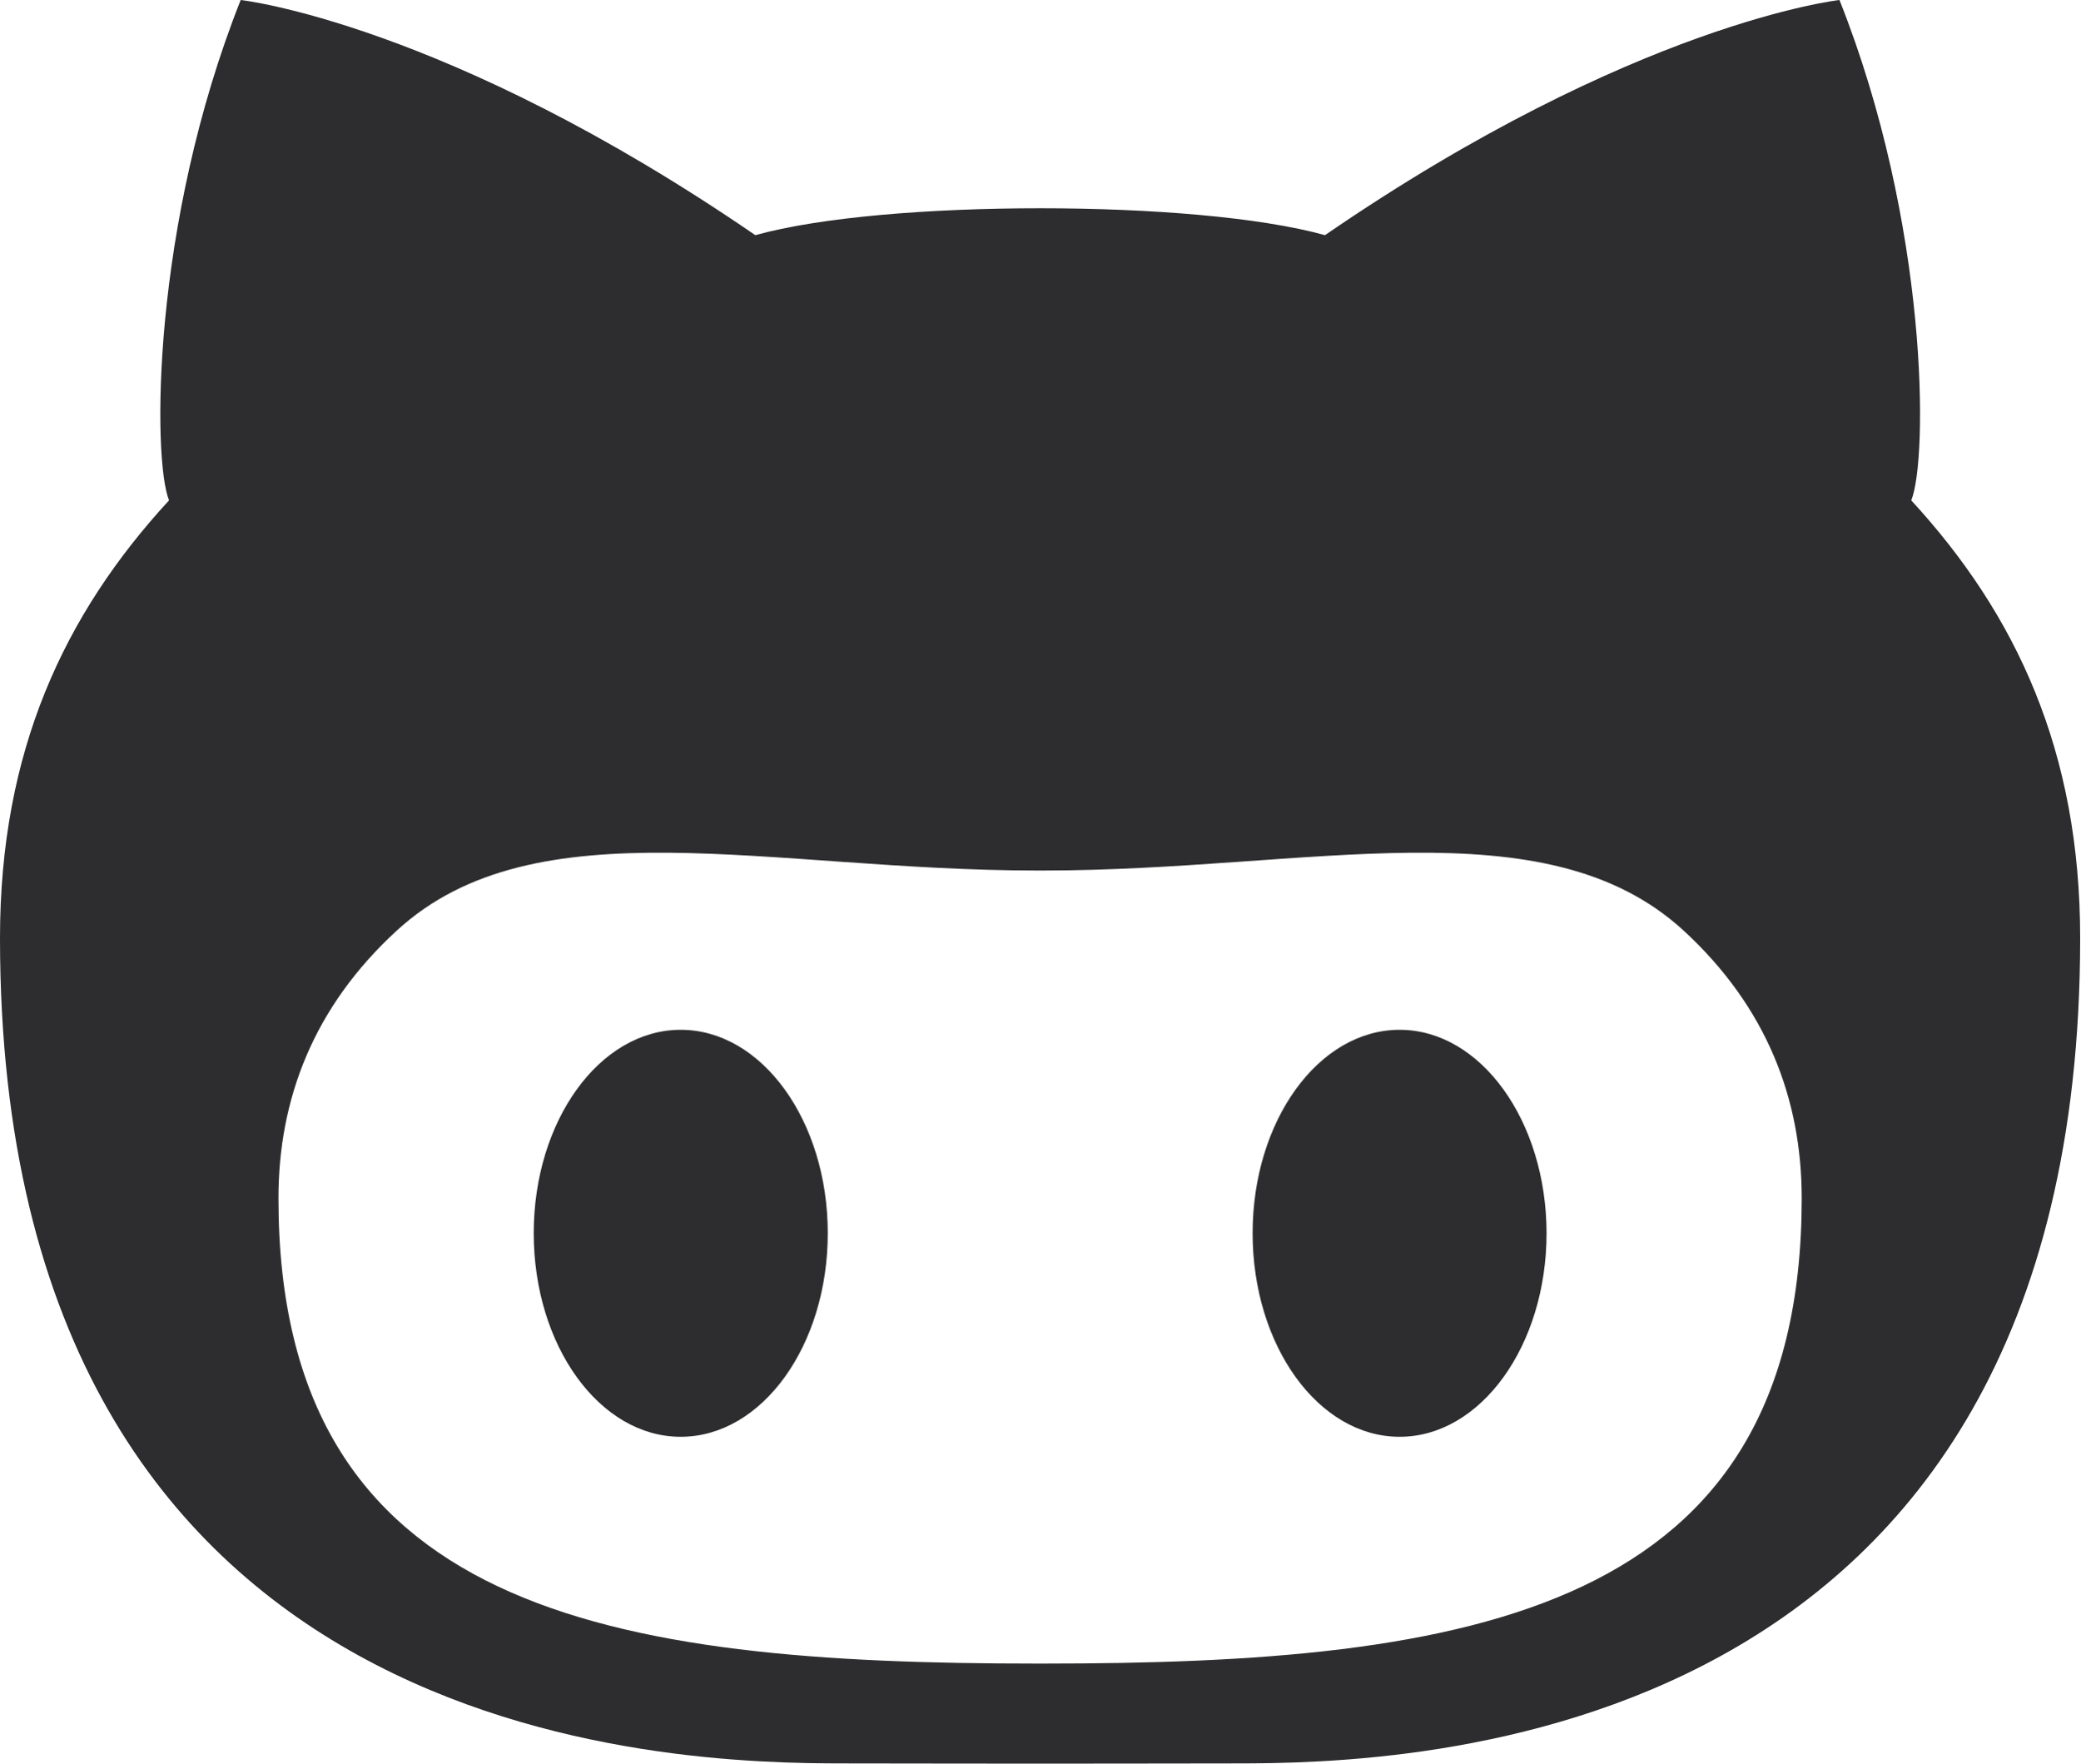
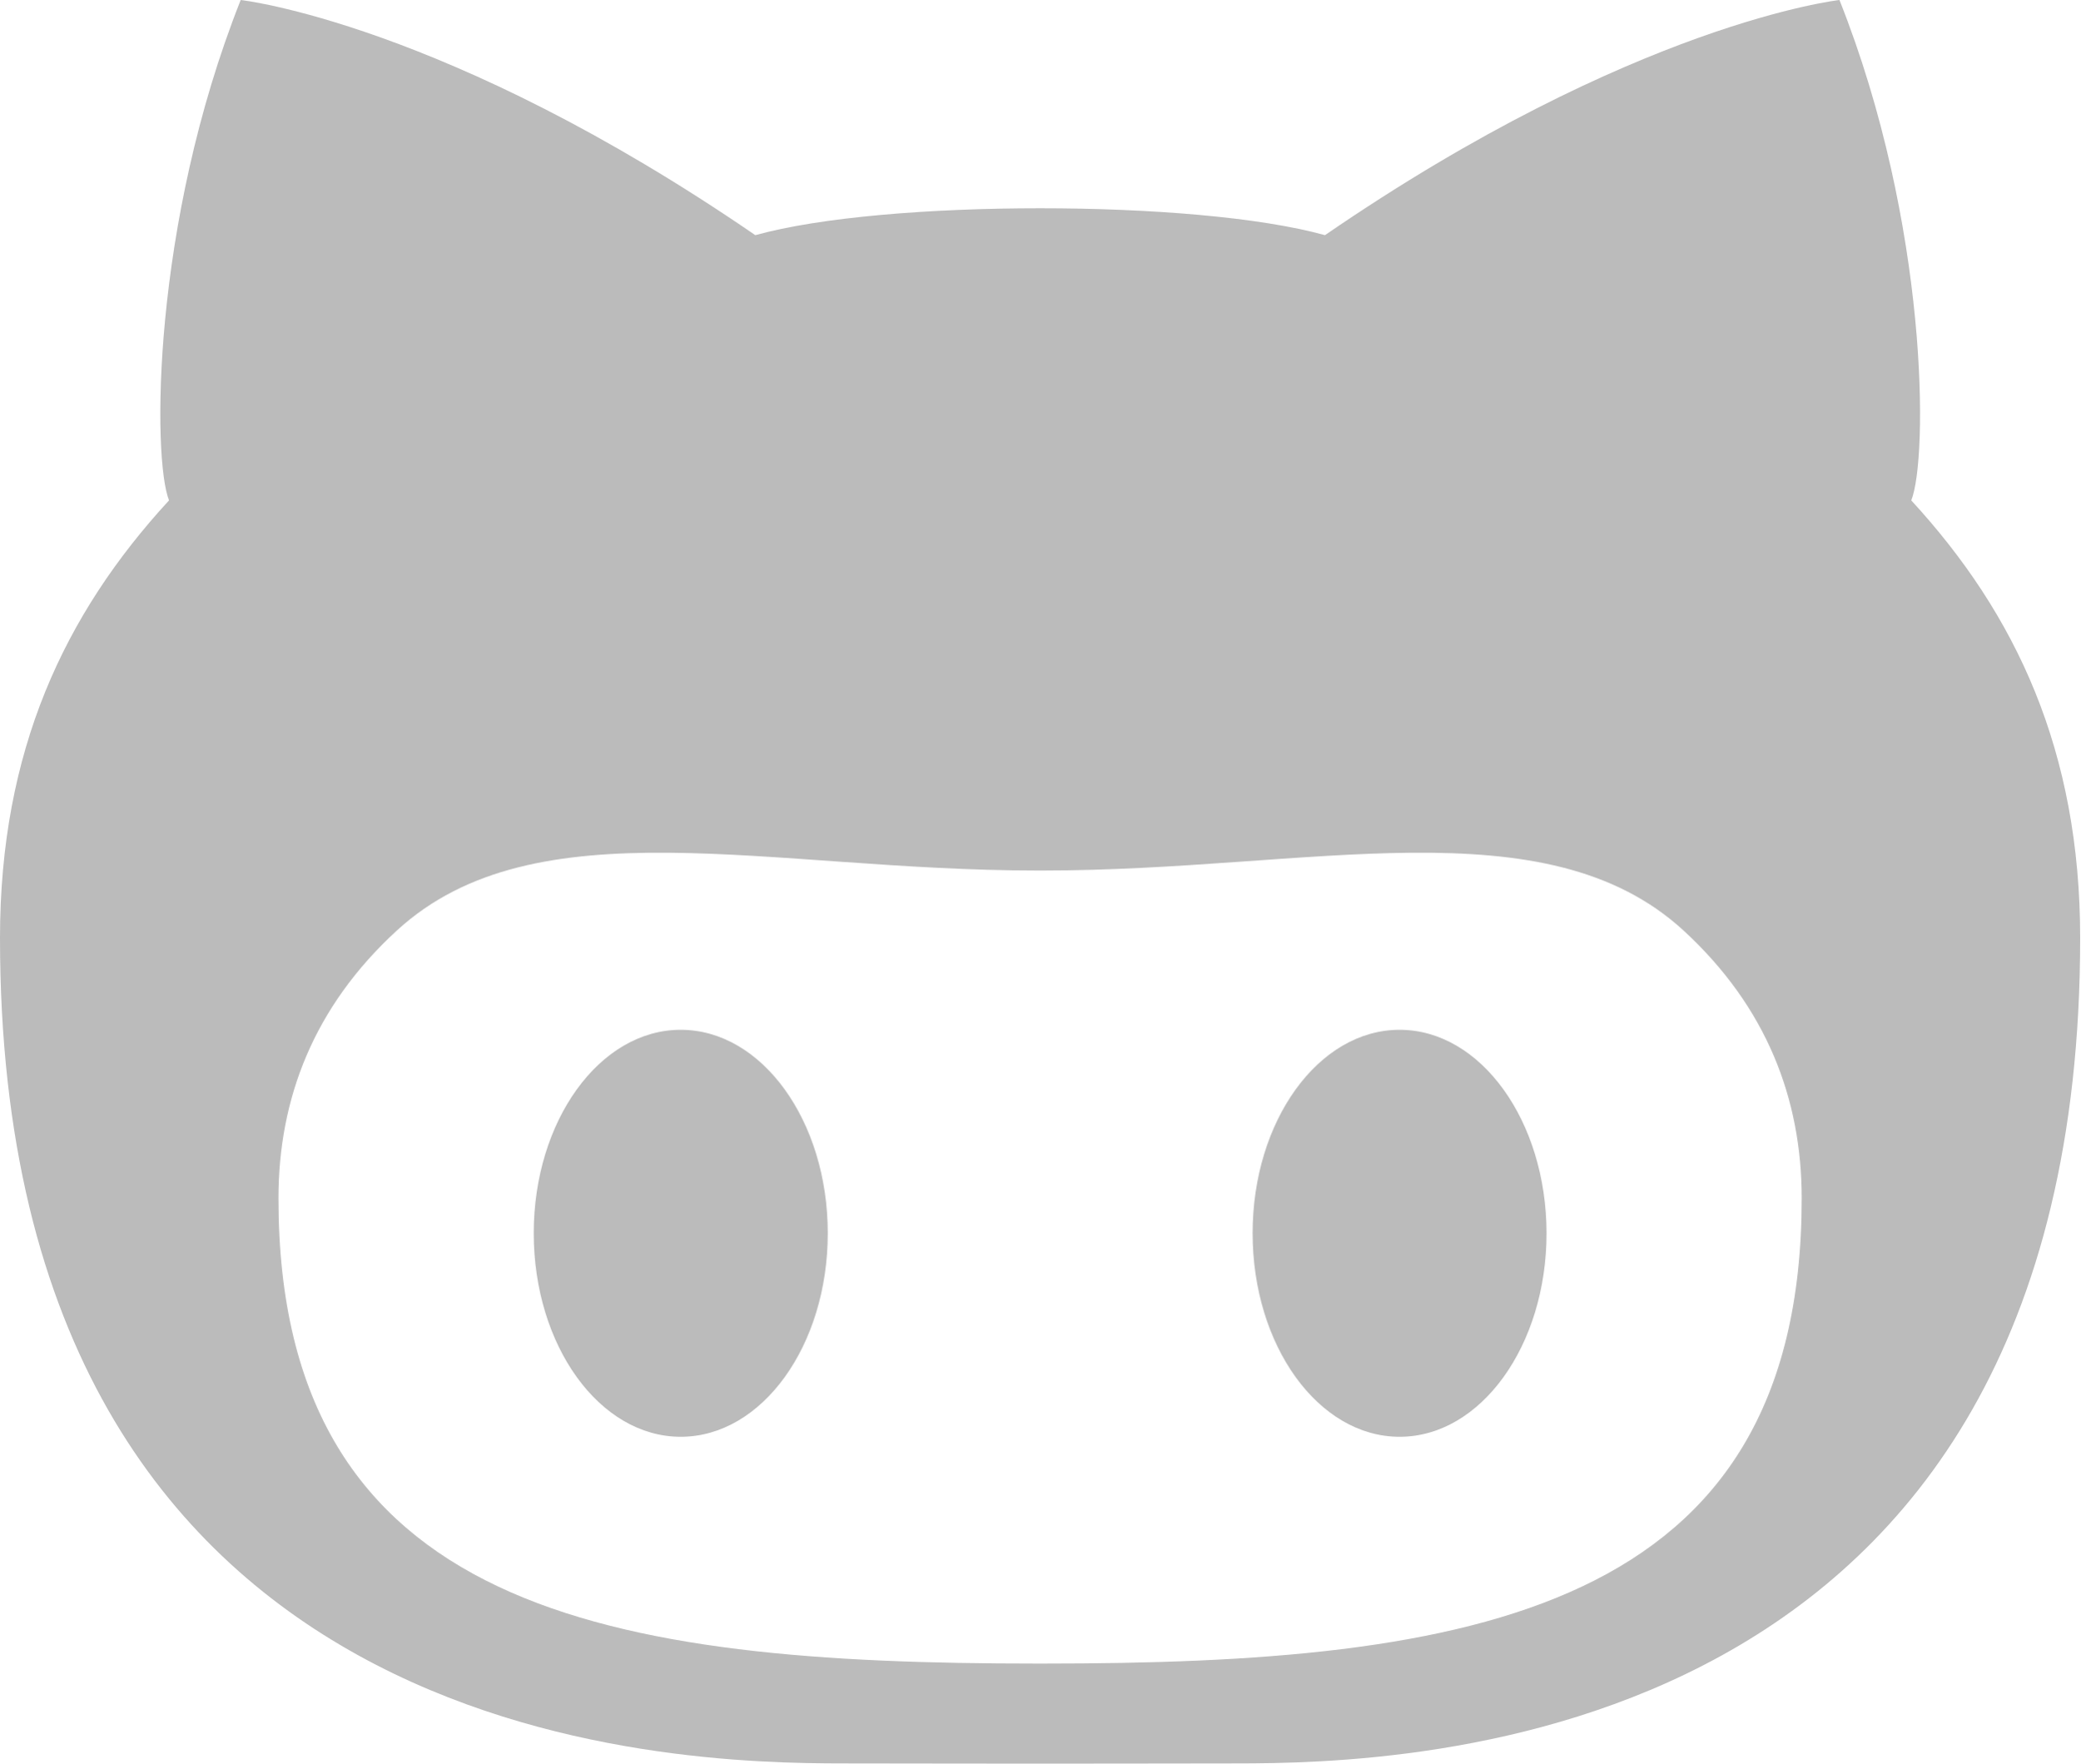
<svg xmlns="http://www.w3.org/2000/svg" id="Github" enable-background="new 0 0 20 20" viewBox="0 0 18.4 15.6" version="1.1" y="0px" x="0px">
-   <path fill="#2d2d2f" d="m12.38 9.109c-0.718 0-1.3 0.807-1.3 1.799 0 0.994 0.582 1.801 1.3 1.801s1.3-0.807 1.3-1.801c-0.001-0.992-0.582-1.799-1.3-1.799zm4.526-4.683c0.149-0.365 0.155-2.439-0.635-4.426 0 0-1.811 0.199-4.551 2.08-0.575-0.16-1.548-0.238-2.519-0.238-0.973 0-1.945 0.078-2.52 0.238-2.741-1.881-4.552-2.08-4.552-2.08-0.789 1.987-0.781 4.061-0.634 4.426-0.928 1.008-1.495 2.219-1.495 3.871 0 7.186 5.963 7.301 7.467 7.301 0.342 0 1.018 0.002 1.734 0.002 0.715 0 1.392-0.002 1.732-0.002 1.506 0 7.467-0.115 7.467-7.301 0-1.652-0.566-2.863-1.494-3.871zm-7.678 10.289h-0.056c-3.771 0-6.709-0.449-6.709-4.115 0-0.879 0.31-1.693 1.047-2.369 1.227-1.127 3.305-0.531 5.662-0.531h0.029 0.027c2.357 0 4.436-0.596 5.664 0.531 0.735 0.676 1.045 1.49 1.045 2.369 0 3.666-2.937 4.115-6.709 4.115zm-3.207-5.606c-0.718 0-1.3 0.807-1.3 1.799 0 0.994 0.582 1.801 1.3 1.801 0.719 0 1.301-0.807 1.301-1.801 0-0.992-0.582-1.799-1.301-1.799z" />
+   <path fill="#bbbbbb" d="m12.38 9.109c-0.718 0-1.3 0.807-1.3 1.799 0 0.994 0.582 1.801 1.3 1.801s1.3-0.807 1.3-1.801c-0.001-0.992-0.582-1.799-1.3-1.799zm4.526-4.683c0.149-0.365 0.155-2.439-0.635-4.426 0 0-1.811 0.199-4.551 2.08-0.575-0.16-1.548-0.238-2.519-0.238-0.973 0-1.945 0.078-2.52 0.238-2.741-1.881-4.552-2.08-4.552-2.08-0.789 1.987-0.781 4.061-0.634 4.426-0.928 1.008-1.495 2.219-1.495 3.871 0 7.186 5.963 7.301 7.467 7.301 0.342 0 1.018 0.002 1.734 0.002 0.715 0 1.392-0.002 1.732-0.002 1.506 0 7.467-0.115 7.467-7.301 0-1.652-0.566-2.863-1.494-3.871zm-7.678 10.289h-0.056c-3.771 0-6.709-0.449-6.709-4.115 0-0.879 0.31-1.693 1.047-2.369 1.227-1.127 3.305-0.531 5.662-0.531h0.029 0.027c2.357 0 4.436-0.596 5.664 0.531 0.735 0.676 1.045 1.49 1.045 2.369 0 3.666-2.937 4.115-6.709 4.115zm-3.207-5.606c-0.718 0-1.3 0.807-1.3 1.799 0 0.994 0.582 1.801 1.3 1.801 0.719 0 1.301-0.807 1.301-1.801 0-0.992-0.582-1.799-1.301-1.799z" />
</svg>
